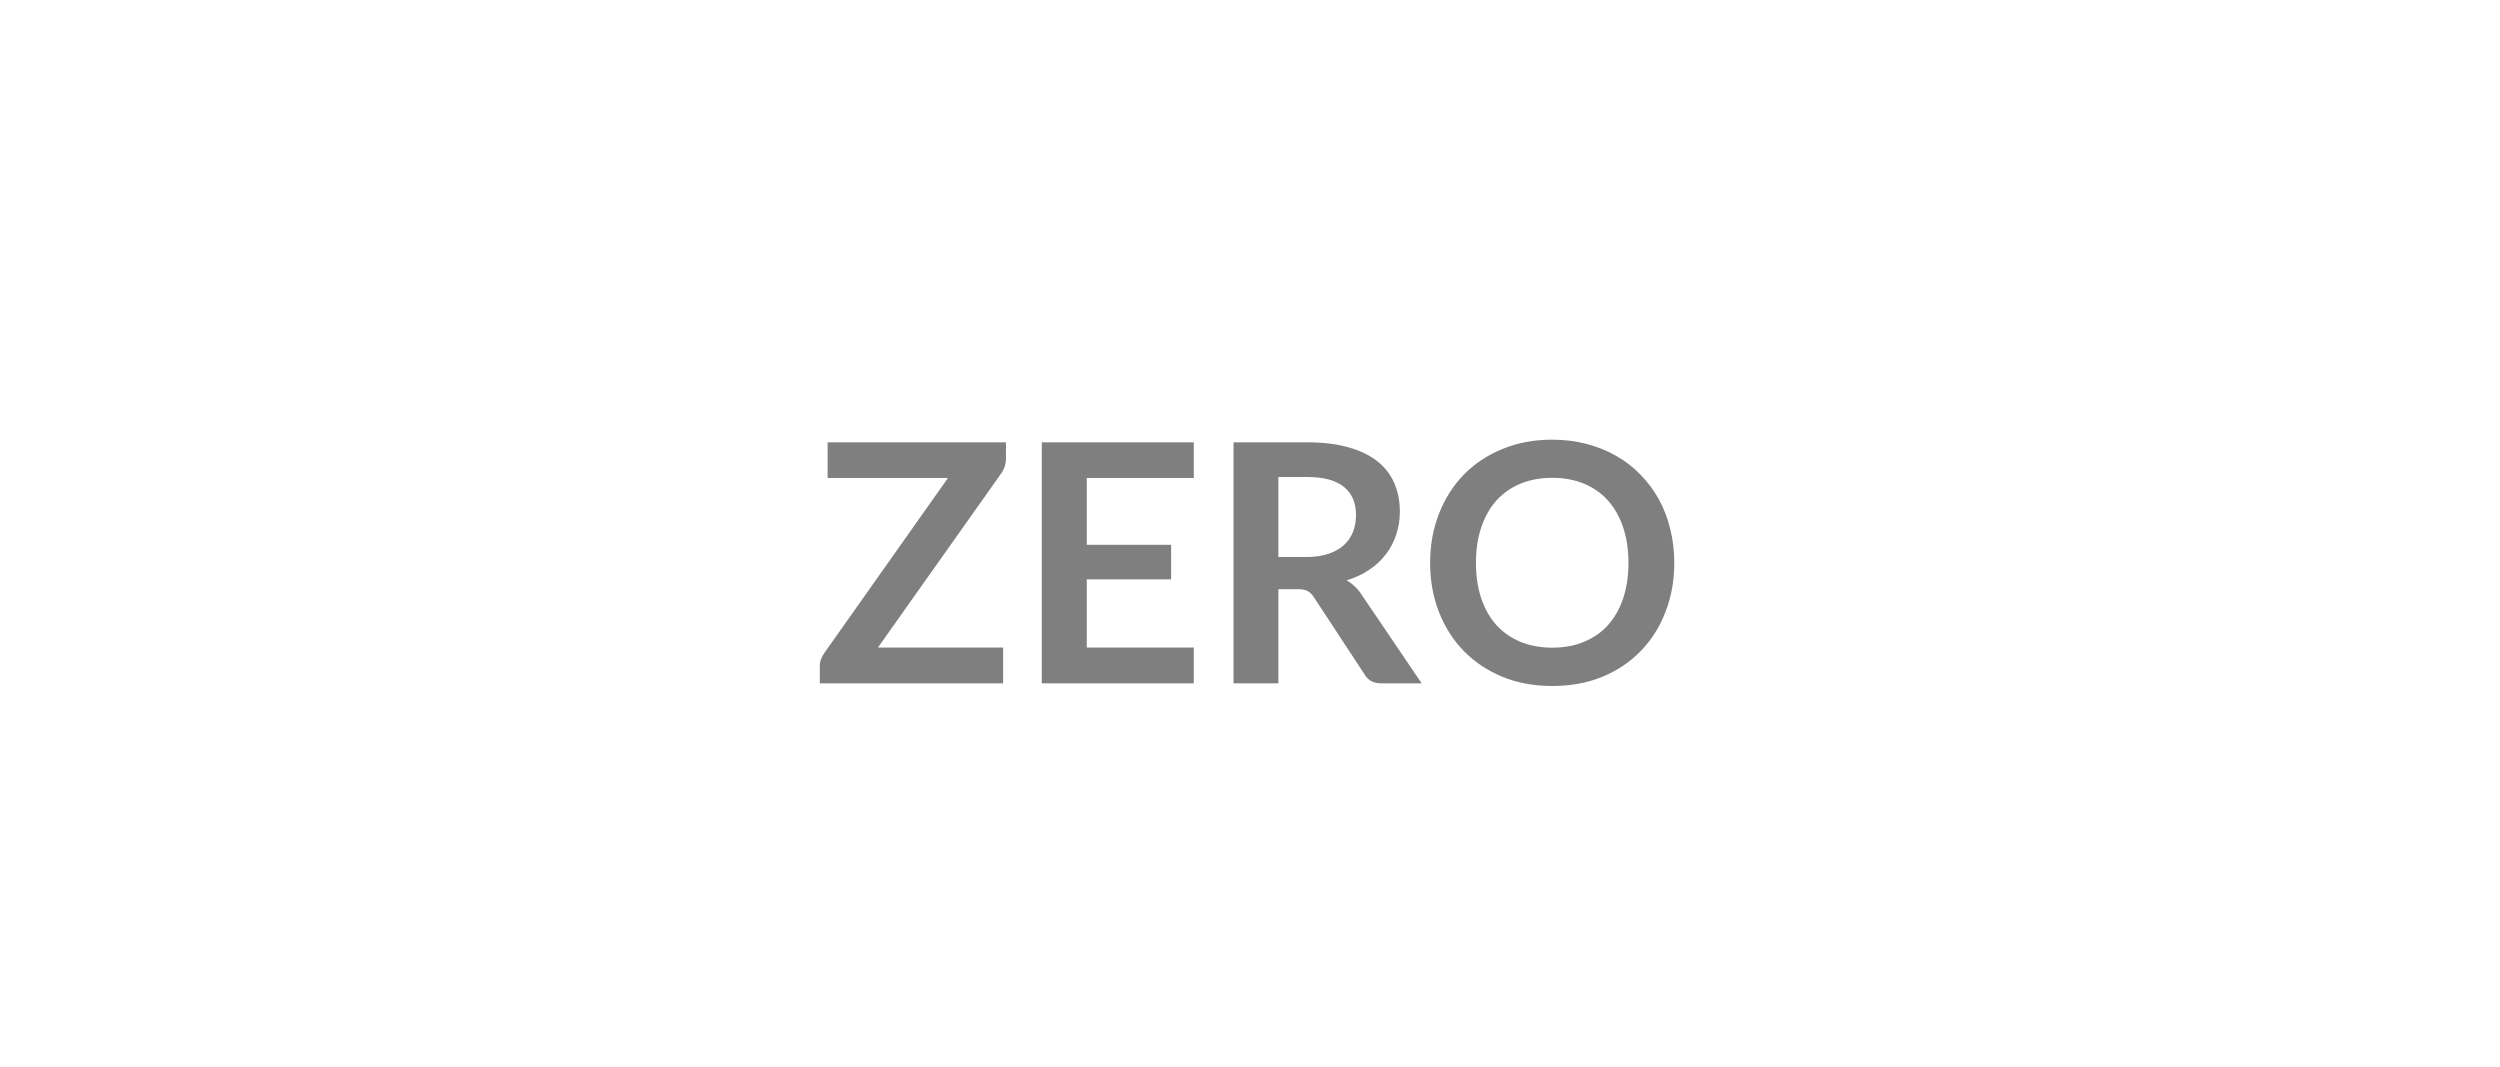
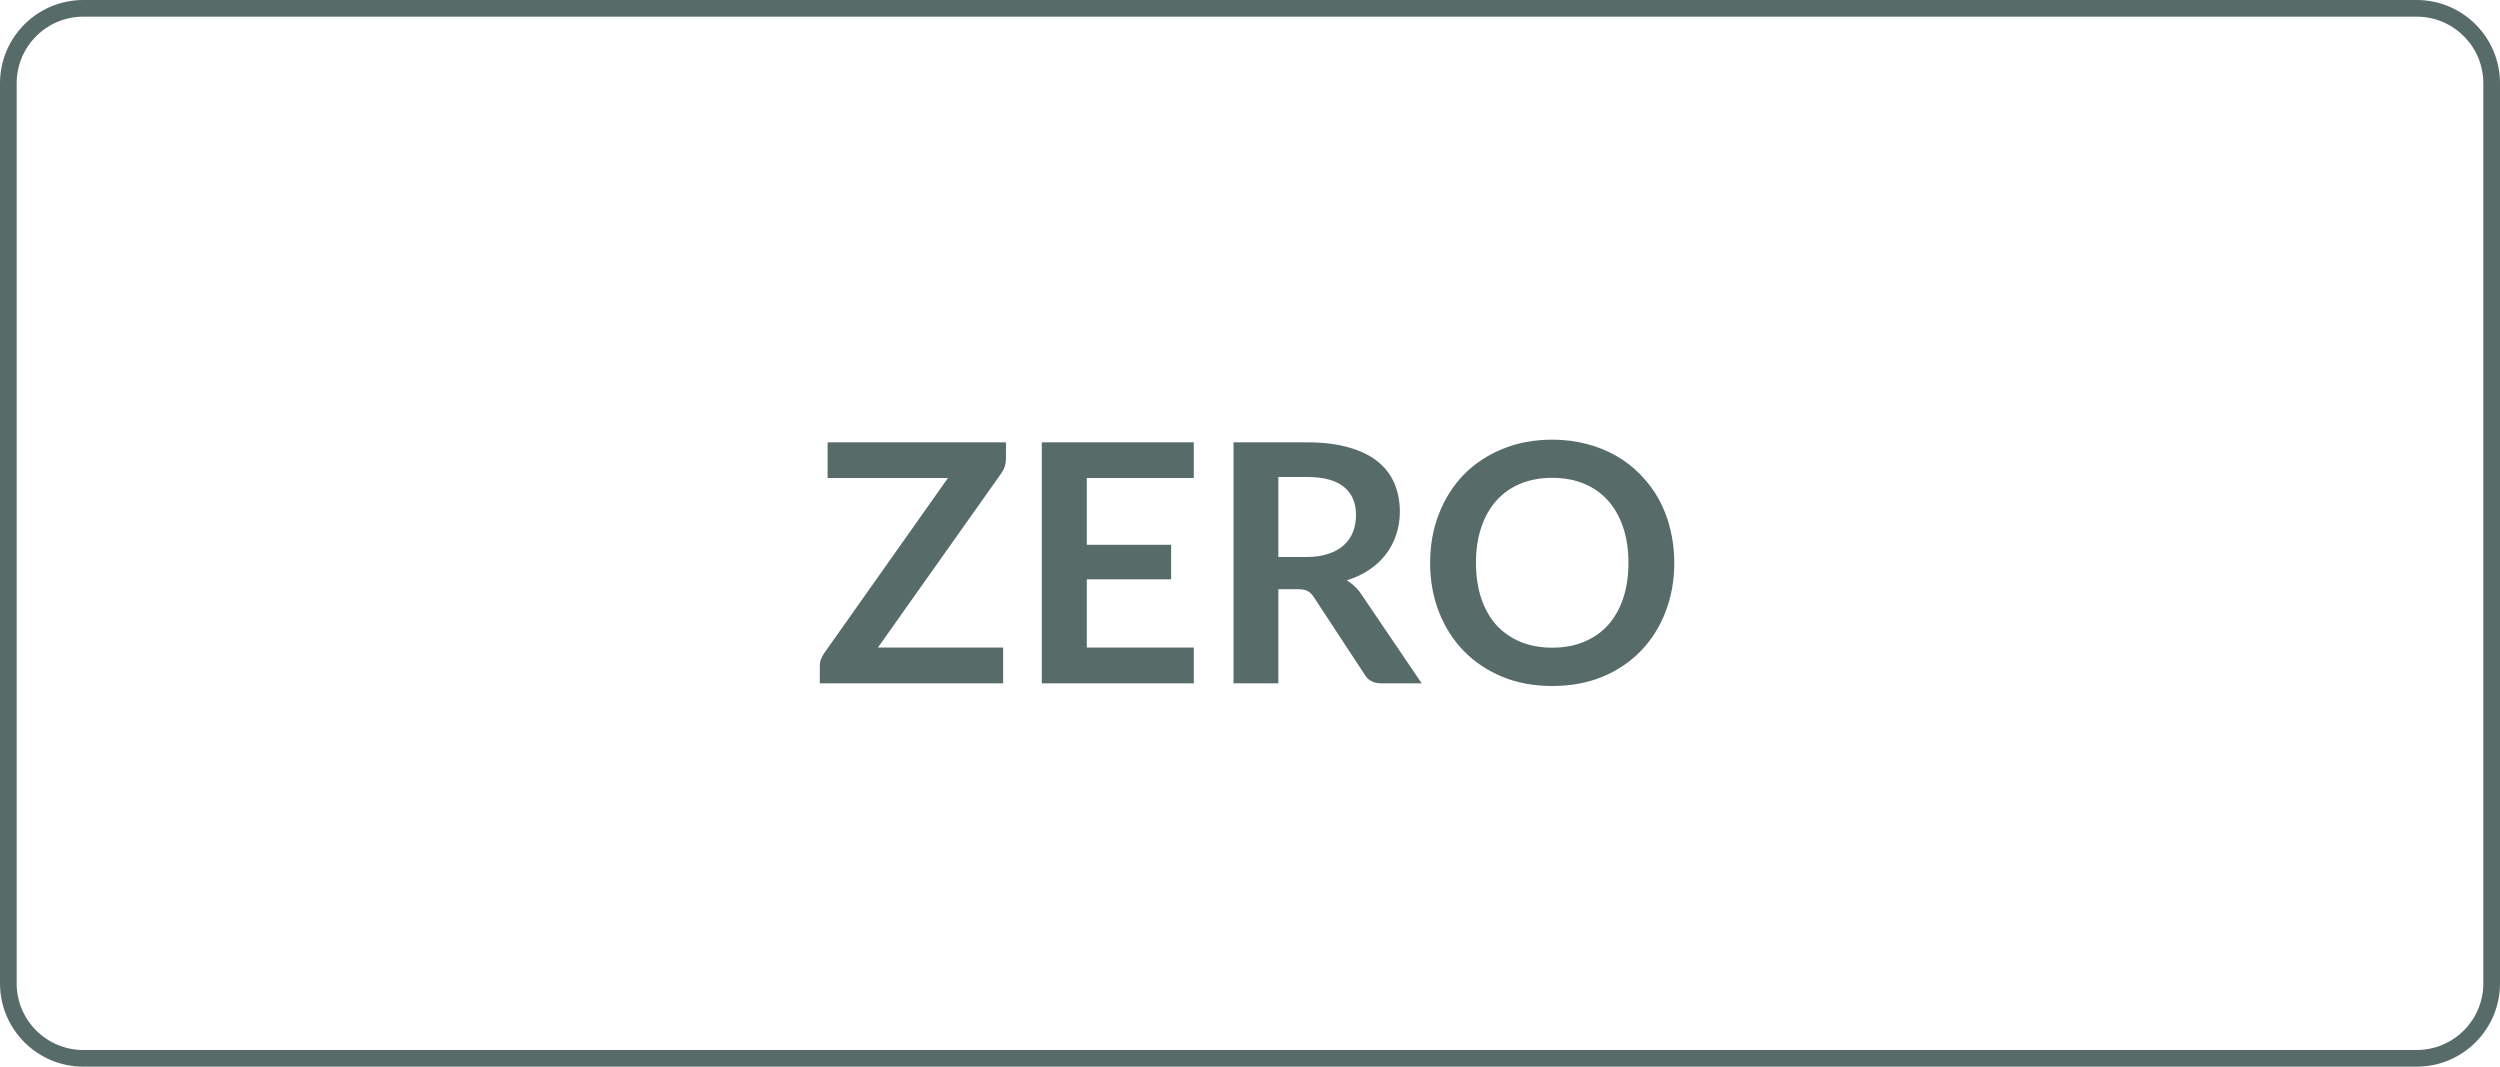
<svg xmlns="http://www.w3.org/2000/svg" width="150" height="64" viewBox="0 0 150 64" fill="none">
-   <path d="M60.358 27.53C60.358 27.837 60.271 28.117 60.097 28.37L52.678 38.85H60.188V41H49.188V39.94C49.188 39.807 49.211 39.68 49.258 39.56C49.304 39.433 49.364 39.317 49.438 39.21L56.877 28.68H49.657V26.54H60.358V27.53ZM65.207 28.68V32.69H70.267V34.76H65.207V38.85H71.627V41H62.507V26.54H71.627V28.68H65.207ZM78.381 33.42C78.887 33.42 79.327 33.357 79.701 33.23C80.081 33.103 80.391 32.93 80.631 32.71C80.877 32.483 81.061 32.217 81.181 31.91C81.301 31.603 81.361 31.267 81.361 30.9C81.361 30.167 81.117 29.603 80.631 29.21C80.151 28.817 79.414 28.62 78.421 28.62H76.701V33.42H78.381ZM85.301 41H82.871C82.411 41 82.077 40.82 81.871 40.46L78.831 35.83C78.717 35.657 78.591 35.533 78.451 35.46C78.317 35.387 78.117 35.35 77.851 35.35H76.701V41H74.011V26.54H78.421C79.401 26.54 80.241 26.643 80.941 26.85C81.647 27.05 82.224 27.333 82.671 27.7C83.124 28.067 83.457 28.507 83.671 29.02C83.884 29.527 83.991 30.087 83.991 30.7C83.991 31.187 83.917 31.647 83.771 32.08C83.631 32.513 83.424 32.907 83.151 33.26C82.884 33.613 82.551 33.923 82.151 34.19C81.757 34.457 81.307 34.667 80.801 34.82C80.974 34.92 81.134 35.04 81.281 35.18C81.427 35.313 81.561 35.473 81.681 35.66L85.301 41ZM100.457 33.77C100.457 34.83 100.28 35.813 99.927 36.72C99.58 37.62 99.087 38.4 98.447 39.06C97.807 39.72 97.037 40.237 96.137 40.61C95.237 40.977 94.237 41.16 93.137 41.16C92.044 41.16 91.047 40.977 90.147 40.61C89.247 40.237 88.474 39.72 87.827 39.06C87.187 38.4 86.69 37.62 86.337 36.72C85.984 35.813 85.807 34.83 85.807 33.77C85.807 32.71 85.984 31.73 86.337 30.83C86.69 29.923 87.187 29.14 87.827 28.48C88.474 27.82 89.247 27.307 90.147 26.94C91.047 26.567 92.044 26.38 93.137 26.38C93.87 26.38 94.56 26.467 95.207 26.64C95.854 26.807 96.447 27.047 96.987 27.36C97.527 27.667 98.01 28.043 98.437 28.49C98.87 28.93 99.237 29.423 99.537 29.97C99.837 30.517 100.063 31.11 100.217 31.75C100.377 32.39 100.457 33.063 100.457 33.77ZM97.707 33.77C97.707 32.977 97.6 32.267 97.387 31.64C97.174 31.007 96.87 30.47 96.477 30.03C96.084 29.59 95.604 29.253 95.037 29.02C94.477 28.787 93.844 28.67 93.137 28.67C92.43 28.67 91.794 28.787 91.227 29.02C90.667 29.253 90.187 29.59 89.787 30.03C89.394 30.47 89.09 31.007 88.877 31.64C88.664 32.267 88.557 32.977 88.557 33.77C88.557 34.563 88.664 35.277 88.877 35.91C89.09 36.537 89.394 37.07 89.787 37.51C90.187 37.943 90.667 38.277 91.227 38.51C91.794 38.743 92.43 38.86 93.137 38.86C93.844 38.86 94.477 38.743 95.037 38.51C95.604 38.277 96.084 37.943 96.477 37.51C96.87 37.07 97.174 36.537 97.387 35.91C97.6 35.277 97.707 34.563 97.707 33.77Z" fill="black" fill-opacity="0.5" />
+   <path d="M60.358 27.53C60.358 27.837 60.271 28.117 60.097 28.37L52.678 38.85H60.188V41H49.188V39.94C49.188 39.807 49.211 39.68 49.258 39.56C49.304 39.433 49.364 39.317 49.438 39.21L56.877 28.68H49.657V26.54H60.358V27.53ZM65.207 28.68V32.69H70.267V34.76H65.207V38.85H71.627V41H62.507V26.54H71.627V28.68H65.207ZM78.381 33.42C78.887 33.42 79.327 33.357 79.701 33.23C80.081 33.103 80.391 32.93 80.631 32.71C80.877 32.483 81.061 32.217 81.181 31.91C81.301 31.603 81.361 31.267 81.361 30.9C81.361 30.167 81.117 29.603 80.631 29.21C80.151 28.817 79.414 28.62 78.421 28.62H76.701V33.42H78.381ZM85.301 41H82.871C82.411 41 82.077 40.82 81.871 40.46L78.831 35.83C78.717 35.657 78.591 35.533 78.451 35.46C78.317 35.387 78.117 35.35 77.851 35.35H76.701V41H74.011V26.54H78.421C79.401 26.54 80.241 26.643 80.941 26.85C81.647 27.05 82.224 27.333 82.671 27.7C83.124 28.067 83.457 28.507 83.671 29.02C83.884 29.527 83.991 30.087 83.991 30.7C83.991 31.187 83.917 31.647 83.771 32.08C83.631 32.513 83.424 32.907 83.151 33.26C82.884 33.613 82.551 33.923 82.151 34.19C81.757 34.457 81.307 34.667 80.801 34.82C80.974 34.92 81.134 35.04 81.281 35.18C81.427 35.313 81.561 35.473 81.681 35.66L85.301 41ZM100.457 33.77C100.457 34.83 100.28 35.813 99.927 36.72C99.58 37.62 99.087 38.4 98.447 39.06C97.807 39.72 97.037 40.237 96.137 40.61C95.237 40.977 94.237 41.16 93.137 41.16C92.044 41.16 91.047 40.977 90.147 40.61C89.247 40.237 88.474 39.72 87.827 39.06C87.187 38.4 86.69 37.62 86.337 36.72C85.984 35.813 85.807 34.83 85.807 33.77C85.807 32.71 85.984 31.73 86.337 30.83C86.69 29.923 87.187 29.14 87.827 28.48C88.474 27.82 89.247 27.307 90.147 26.94C91.047 26.567 92.044 26.38 93.137 26.38C93.87 26.38 94.56 26.467 95.207 26.64C95.854 26.807 96.447 27.047 96.987 27.36C97.527 27.667 98.01 28.043 98.437 28.49C98.87 28.93 99.237 29.423 99.537 29.97C99.837 30.517 100.063 31.11 100.217 31.75C100.377 32.39 100.457 33.063 100.457 33.77ZM97.707 33.77C97.707 32.977 97.6 32.267 97.387 31.64C97.174 31.007 96.87 30.47 96.477 30.03C96.084 29.59 95.604 29.253 95.037 29.02C94.477 28.787 93.844 28.67 93.137 28.67C92.43 28.67 91.794 28.787 91.227 29.02C90.667 29.253 90.187 29.59 89.787 30.03C89.394 30.47 89.09 31.007 88.877 31.64C88.664 32.267 88.557 32.977 88.557 33.77C88.557 34.563 88.664 35.277 88.877 35.91C89.09 36.537 89.394 37.07 89.787 37.51C90.187 37.943 90.667 38.277 91.227 38.51C91.794 38.743 92.43 38.86 93.137 38.86C93.844 38.86 94.477 38.743 95.037 38.51C95.604 38.277 96.084 37.943 96.477 37.51C96.87 37.07 97.174 36.537 97.387 35.91C97.6 35.277 97.707 34.563 97.707 33.77Z" fill="#576B68" />
+   <rect x="0.5" y="0.5" width="149" height="63" rx="4.5" stroke="#576B68" />
</svg>
